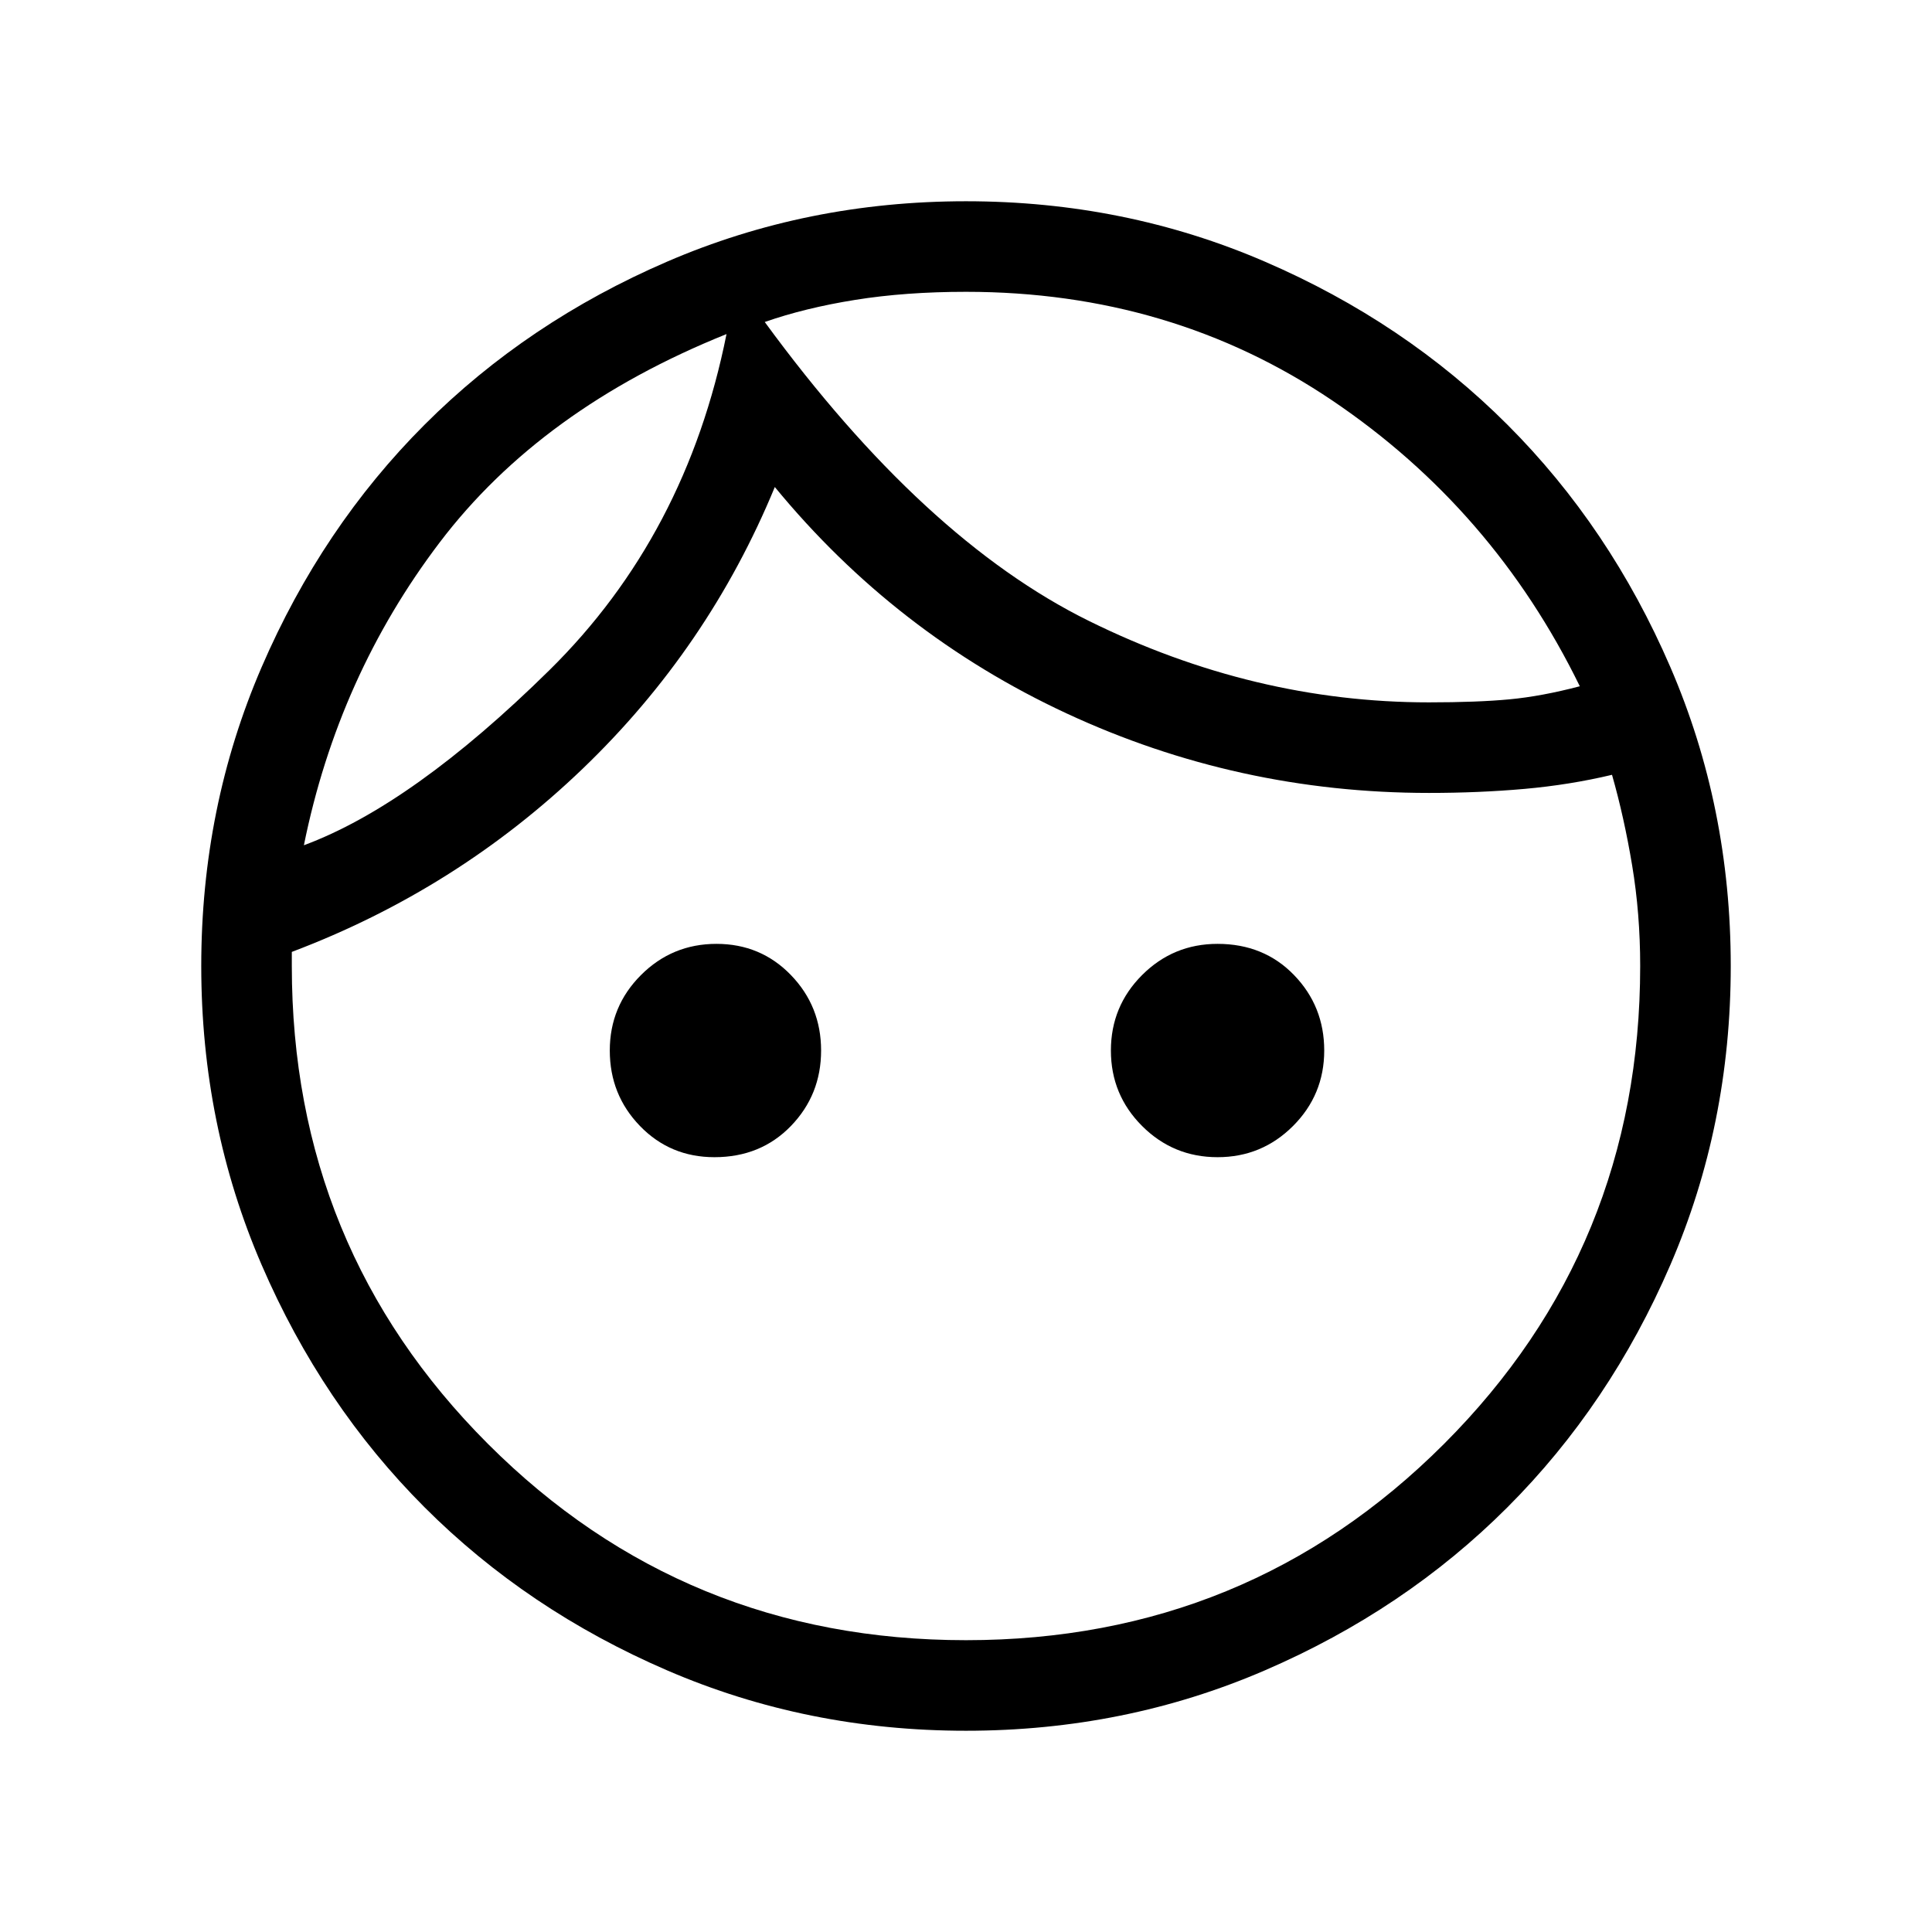
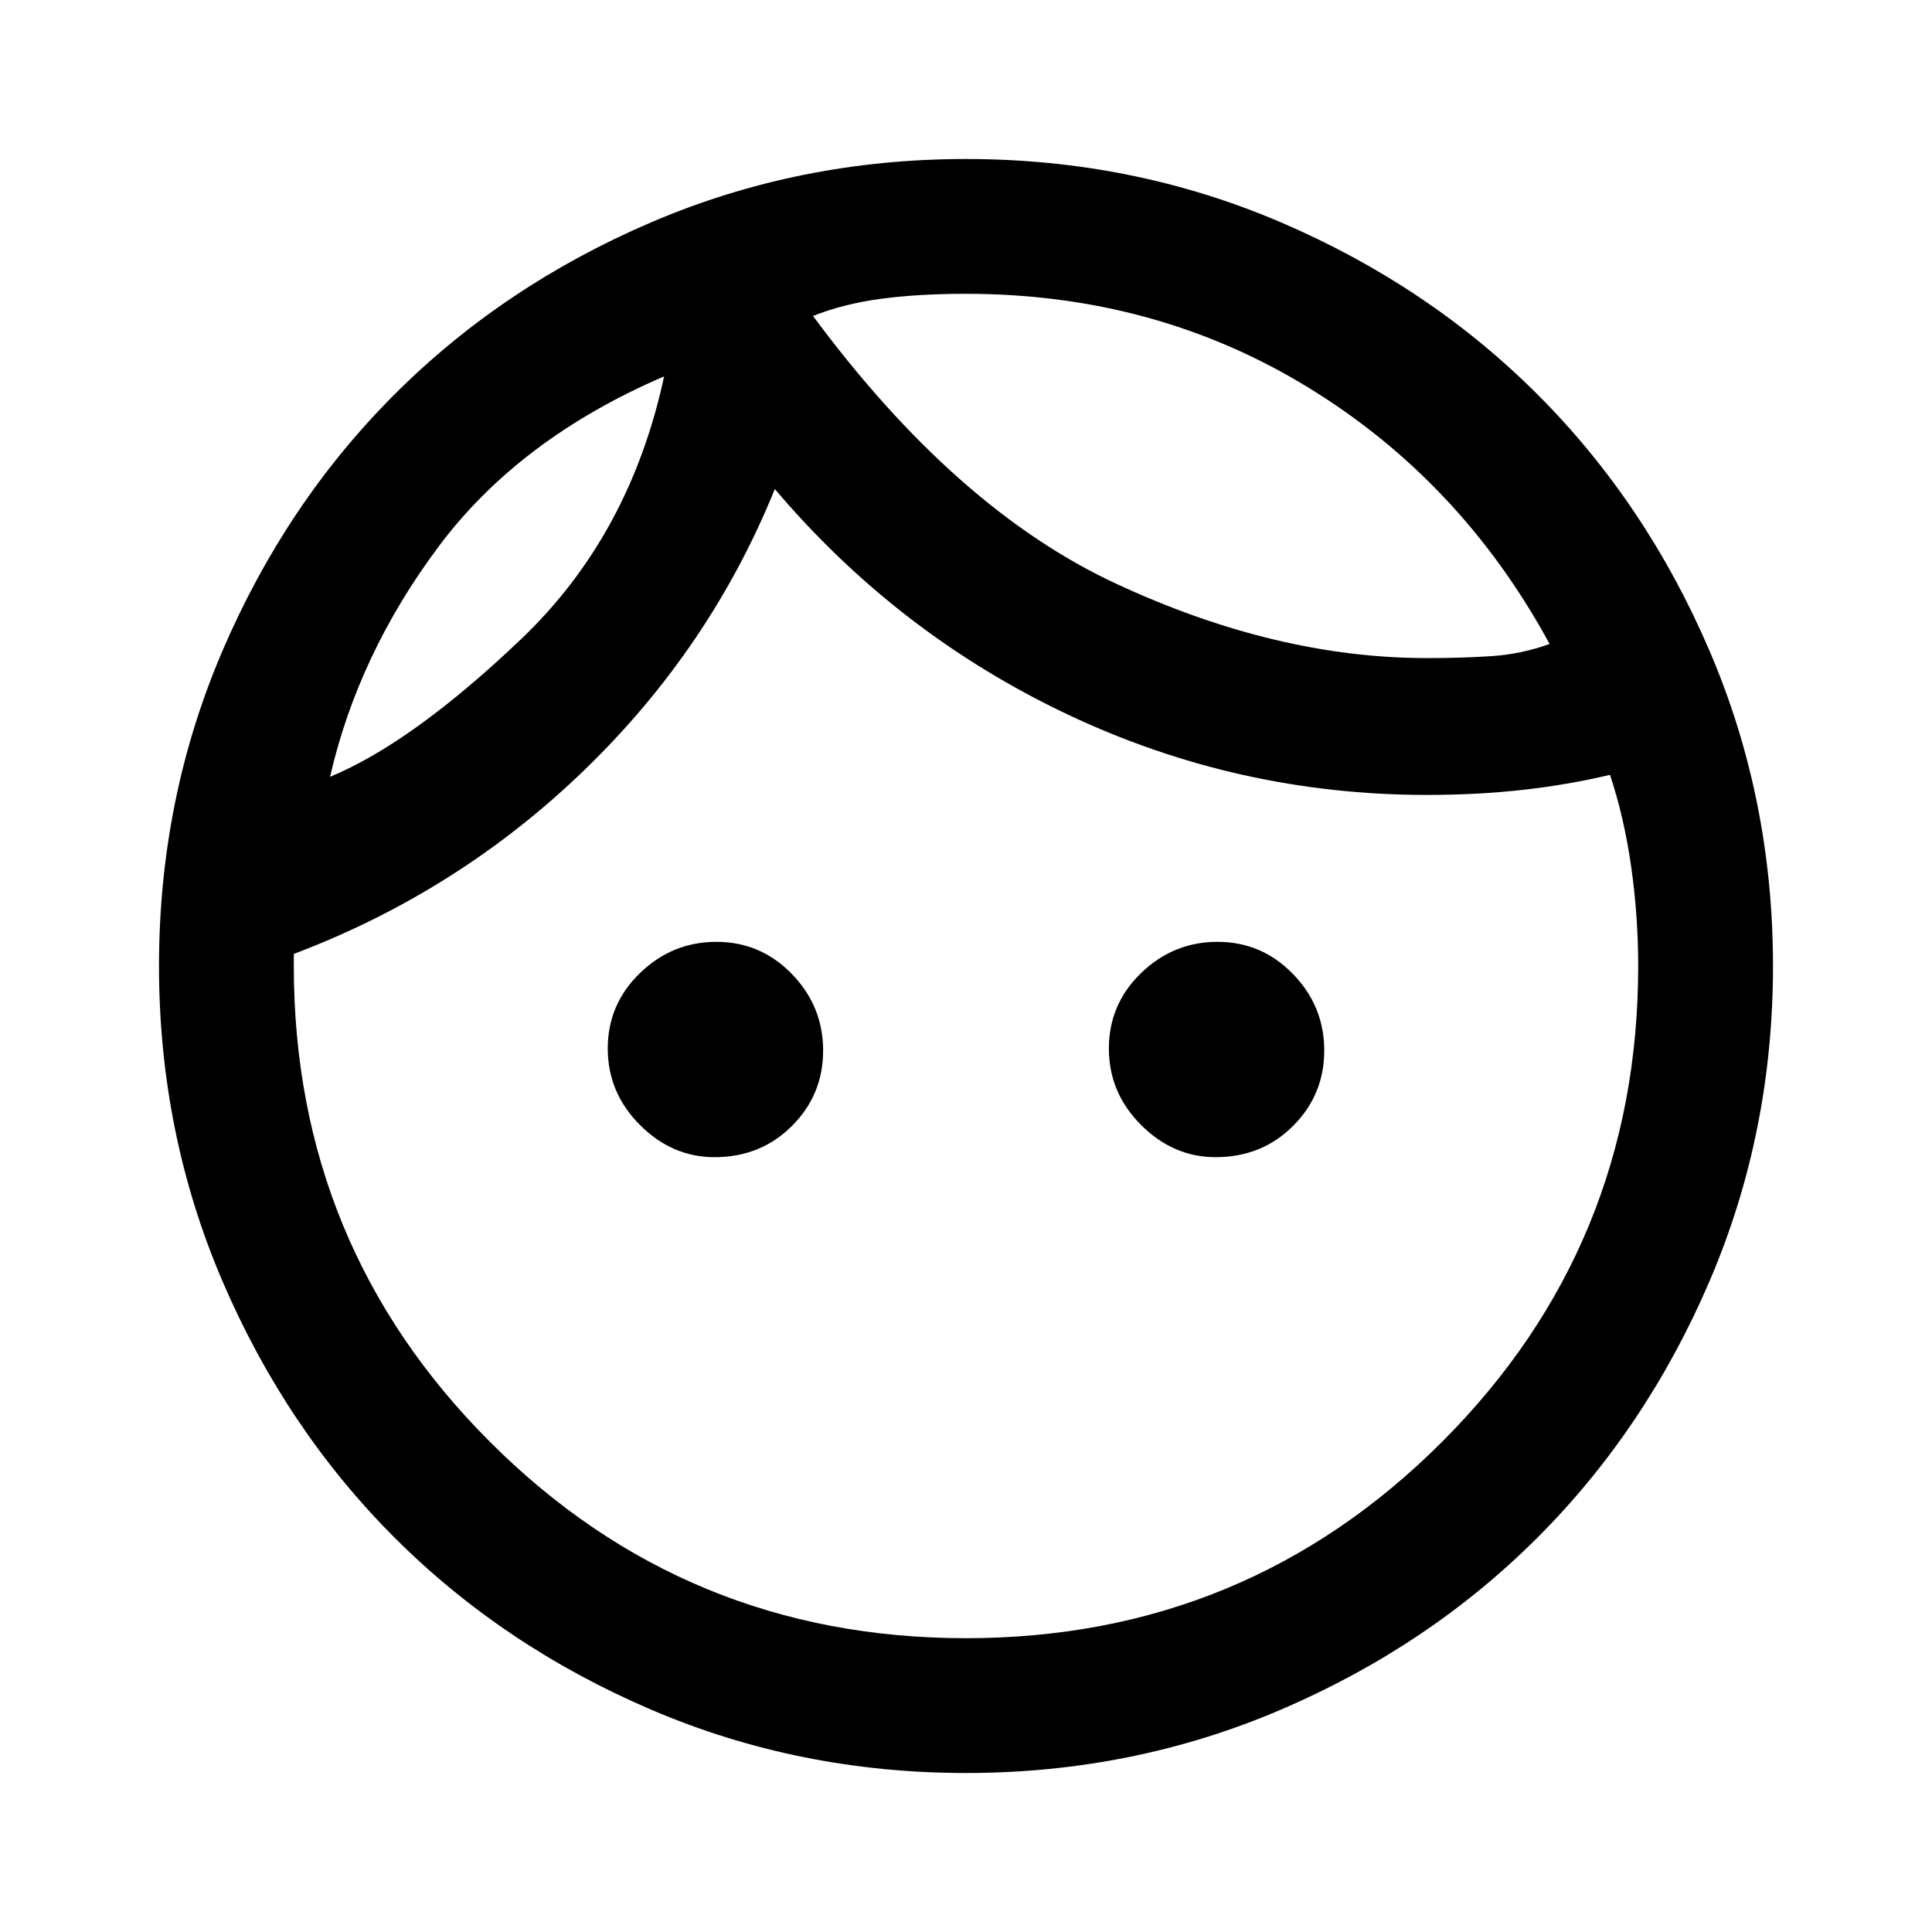
- <svg xmlns="http://www.w3.org/2000/svg" height="48" width="48">
-   <path d="M17.75 28.75Q16.65 28.75 15.9 27.975Q15.15 27.2 15.15 26.1Q15.15 25 15.925 24.225Q16.7 23.45 17.8 23.45Q18.9 23.45 19.65 24.225Q20.4 25 20.4 26.1Q20.4 27.2 19.65 27.975Q18.9 28.75 17.75 28.75ZM30.25 28.75Q29.15 28.75 28.375 27.975Q27.6 27.2 27.6 26.1Q27.6 25 28.375 24.225Q29.15 23.45 30.25 23.45Q31.4 23.45 32.15 24.225Q32.9 25 32.9 26.1Q32.9 27.2 32.125 27.975Q31.35 28.75 30.25 28.75ZM24 40.75Q31 40.75 35.875 35.875Q40.75 31 40.75 24Q40.75 22.7 40.55 21.5Q40.35 20.3 40.05 19.25Q39 19.5 37.875 19.6Q36.75 19.7 35.5 19.7Q30.75 19.7 26.5 17.725Q22.25 15.75 19.25 12.1Q17.6 16.1 14.475 19.1Q11.35 22.1 7.25 23.65V24Q7.25 31 12.125 35.875Q17 40.75 24 40.75ZM24 43Q20.05 43 16.575 41.5Q13.1 40 10.55 37.45Q8 34.9 6.5 31.425Q5 27.95 5 24Q5 20.05 6.5 16.575Q8 13.1 10.55 10.55Q13.1 8 16.575 6.5Q20.05 5 24 5Q27.95 5 31.425 6.5Q34.9 8 37.45 10.55Q40 13.1 41.5 16.575Q43 20.05 43 24Q43 27.95 41.5 31.425Q40 34.9 37.45 37.45Q34.9 40 31.425 41.5Q27.95 43 24 43ZM19 8Q22.95 13.4 27.05 15.425Q31.15 17.45 35.5 17.45Q36.7 17.45 37.5 17.375Q38.3 17.3 39.25 17.05Q37.1 12.65 33.1 9.95Q29.1 7.25 24 7.25Q22.5 7.25 21.25 7.45Q20 7.65 19 8ZM7.55 21Q10.25 20 13.65 16.65Q17.05 13.3 18.05 8.3Q13.45 10.15 10.925 13.475Q8.4 16.8 7.55 21ZM19 8Q19 8 19 8Q19 8 19 8Q19 8 19 8Q19 8 19 8Q19 8 19 8Q19 8 19 8Q19 8 19 8Q19 8 19 8ZM18.05 8.3Q18.05 8.3 18.05 8.3Q18.05 8.3 18.05 8.3Q18.05 8.3 18.05 8.3Q18.05 8.3 18.05 8.3Z" />
+ <svg xmlns="http://www.w3.org/2000/svg" height="40" width="40">
+   <path d="M14.792 23.958Q13.917 23.958 13.25 23.292Q12.583 22.625 12.583 21.708Q12.583 20.792 13.25 20.146Q13.917 19.5 14.833 19.5Q15.75 19.5 16.396 20.167Q17.042 20.833 17.042 21.75Q17.042 22.667 16.396 23.312Q15.75 23.958 14.792 23.958ZM25.167 23.958Q24.292 23.958 23.625 23.292Q22.958 22.625 22.958 21.708Q22.958 20.792 23.625 20.146Q24.292 19.5 25.208 19.5Q26.125 19.5 26.771 20.167Q27.417 20.833 27.417 21.75Q27.417 22.667 26.771 23.312Q26.125 23.958 25.167 23.958ZM20 33.917Q25.792 33.917 29.854 29.854Q33.917 25.792 33.917 20Q33.917 18.958 33.771 17.938Q33.625 16.917 33.333 16.042Q32.458 16.25 31.521 16.354Q30.583 16.458 29.542 16.458Q25.625 16.458 22.104 14.792Q18.583 13.125 16.042 10.125Q14.708 13.417 12.104 15.938Q9.5 18.458 6.083 19.75V20Q6.083 25.792 10.146 29.854Q14.208 33.917 20 33.917ZM20 36.708Q16.542 36.708 13.479 35.396Q10.417 34.083 8.167 31.833Q5.917 29.583 4.604 26.521Q3.292 23.458 3.292 20Q3.292 16.542 4.604 13.479Q5.917 10.417 8.167 8.167Q10.417 5.917 13.479 4.604Q16.542 3.292 20 3.292Q23.458 3.292 26.521 4.604Q29.583 5.917 31.833 8.167Q34.083 10.417 35.396 13.479Q36.708 16.542 36.708 20Q36.708 23.458 35.396 26.521Q34.083 29.583 31.833 31.833Q29.583 34.083 26.521 35.396Q23.458 36.708 20 36.708ZM16.833 6.542Q19.792 10.542 23.104 12.083Q26.417 13.625 29.542 13.625Q30.292 13.625 30.896 13.583Q31.5 13.542 32.083 13.333Q30.25 9.958 27.083 8.021Q23.917 6.083 20 6.083Q19 6.083 18.229 6.188Q17.458 6.292 16.833 6.542ZM6.833 16.083Q8.542 15.375 10.792 13.229Q13.042 11.083 13.75 7.792Q10.75 9.083 9.083 11.313Q7.417 13.542 6.833 16.083ZM16.833 6.542Q16.833 6.542 16.833 6.542Q16.833 6.542 16.833 6.542Q16.833 6.542 16.833 6.542Q16.833 6.542 16.833 6.542Q16.833 6.542 16.833 6.542Q16.833 6.542 16.833 6.542Q16.833 6.542 16.833 6.542Q16.833 6.542 16.833 6.542ZM13.75 7.792Q13.75 7.792 13.75 7.792Q13.75 7.792 13.75 7.792Q13.75 7.792 13.75 7.792Q13.75 7.792 13.75 7.792Z" />
</svg>
